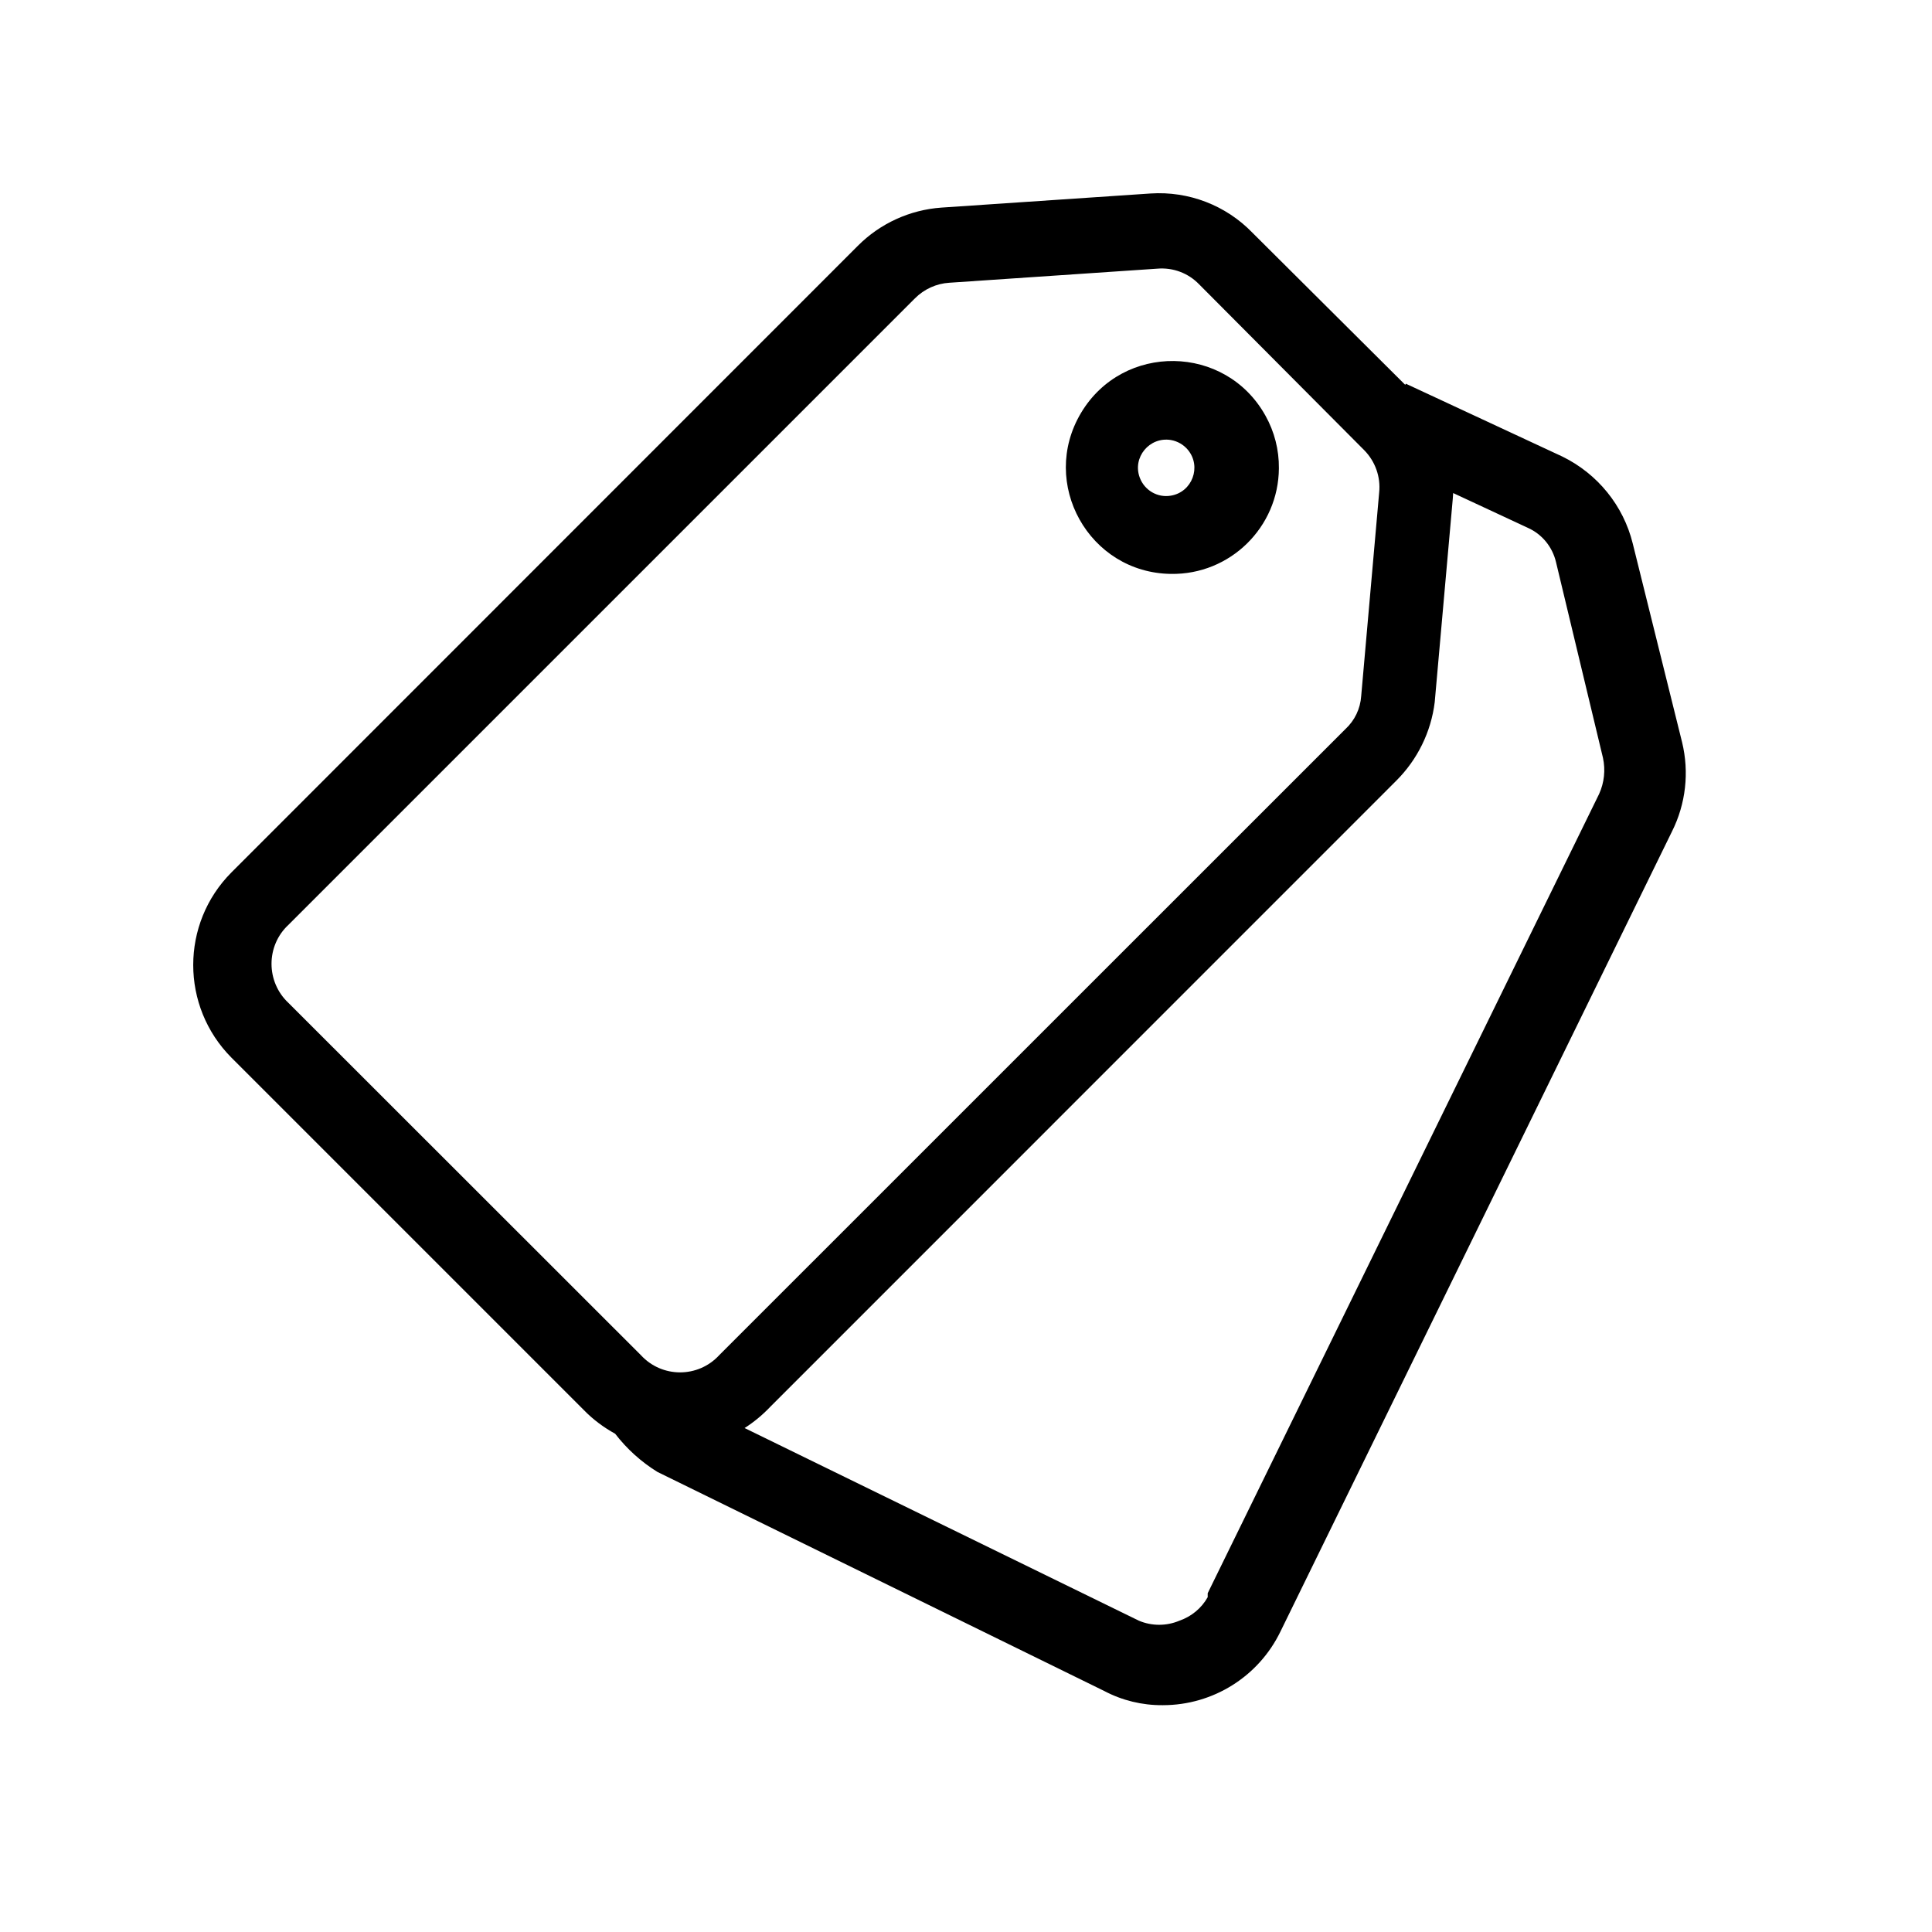
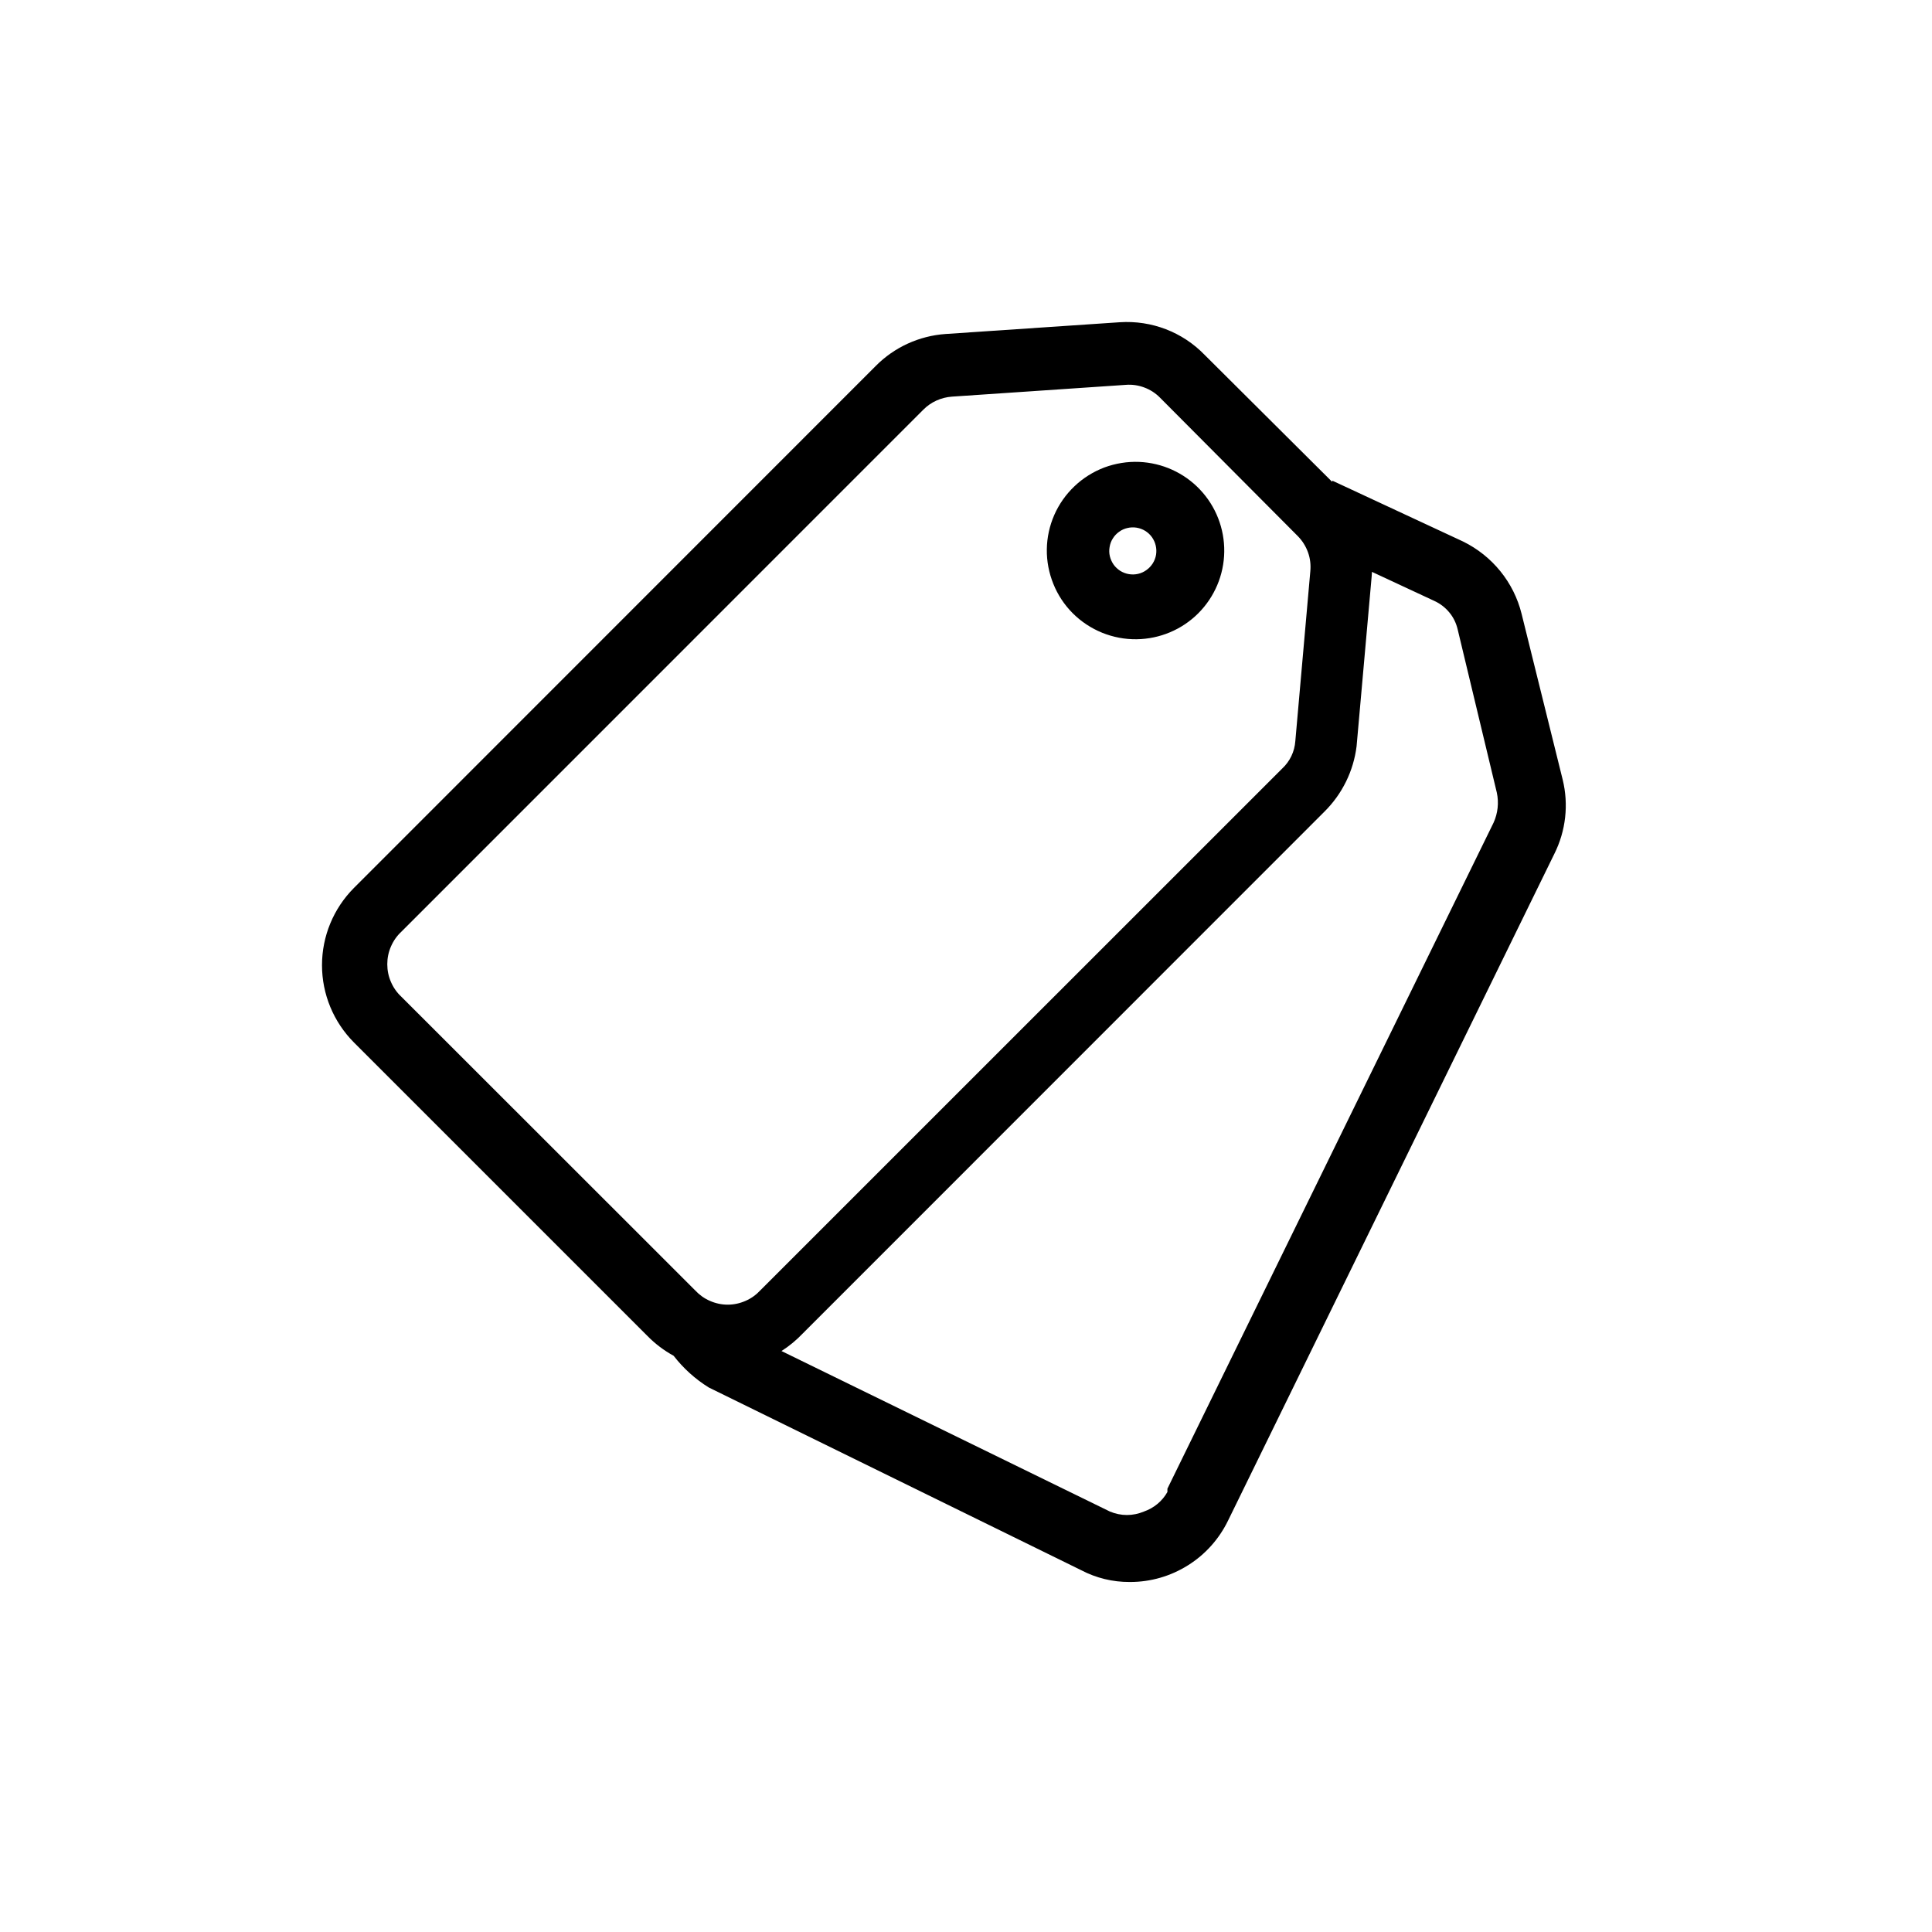
- <svg xmlns="http://www.w3.org/2000/svg" viewBox="0 0 20 20">
-   <path d="M6.043 14.596L2.397 10.95C1.868 10.419 1.868 9.56 2.397 9.03L8.879 2.546C9.11 2.313 9.419 2.172 9.746 2.149L11.91 2.003C12.305 1.977 12.69 2.125 12.964 2.408L14.547 3.984L14.553 3.972L16.173 4.726C16.537 4.904 16.805 5.233 16.902 5.626L17.413 7.684C17.488 7.994 17.452 8.321 17.308 8.608L13.255 16.89C13.029 17.356 12.558 17.651 12.04 17.652H12.032C11.823 17.653 11.617 17.603 11.433 17.506L6.805 15.237C6.636 15.132 6.489 14.999 6.368 14.842C6.25 14.777 6.139 14.695 6.043 14.596ZM15.039 5.164L14.852 7.27C14.814 7.577 14.674 7.862 14.455 8.081L7.972 14.565C7.893 14.648 7.804 14.722 7.708 14.783L11.789 16.777C11.923 16.834 12.076 16.834 12.21 16.777C12.334 16.734 12.438 16.648 12.502 16.534V16.493L16.554 8.219C16.607 8.102 16.621 7.972 16.594 7.846L16.108 5.82C16.071 5.662 15.964 5.53 15.816 5.464L15.043 5.104C15.042 5.124 15.04 5.144 15.039 5.164ZM9.471 3.089L2.987 9.573C2.752 9.79 2.752 10.164 2.987 10.383L6.635 14.029C6.853 14.266 7.227 14.266 7.445 14.029L13.928 7.547C14.024 7.458 14.082 7.337 14.091 7.206L14.277 5.099C14.294 4.938 14.237 4.777 14.123 4.661L12.413 2.943C12.301 2.827 12.144 2.768 11.983 2.781L9.827 2.927C9.694 2.935 9.566 2.993 9.471 3.089ZM12.121 5.941C11.273 5.93 10.756 5.003 11.191 4.274C11.626 3.546 12.687 3.561 13.1 4.303C13.193 4.469 13.241 4.657 13.239 4.848C13.235 5.459 12.733 5.951 12.121 5.941ZM12.121 4.555C11.899 4.519 11.72 4.735 11.799 4.945C11.848 5.076 11.983 5.155 12.121 5.131C12.342 5.094 12.44 4.831 12.298 4.658C12.254 4.604 12.19 4.567 12.121 4.555Z" />
+ <svg xmlns="http://www.w3.org/2000/svg" viewBox="0 0 24 24">
+   <path d="M8.043 16.596L4.397 12.95C4.143 12.695 4 12.35 4 11.99C4 11.63 4.143 11.285 4.397 11.03L10.879 4.546C11.109 4.313 11.419 4.172 11.746 4.149L13.91 4.003C14.305 3.977 14.69 4.125 14.964 4.408L16.547 5.984L16.553 5.972L18.173 6.726C18.537 6.904 18.805 7.233 18.902 7.626L19.412 9.684C19.488 9.994 19.452 10.321 19.308 10.608L15.255 18.89C15.144 19.118 14.972 19.311 14.757 19.445C14.542 19.58 14.294 19.652 14.04 19.652H14.032C13.823 19.653 13.617 19.603 13.432 19.506L8.805 17.236C8.637 17.132 8.489 16.998 8.368 16.842C8.248 16.776 8.139 16.694 8.043 16.596ZM17.039 7.164L16.852 9.27C16.814 9.577 16.674 9.862 16.455 10.08L9.972 16.565C9.893 16.648 9.805 16.721 9.708 16.783L13.788 18.777C13.855 18.805 13.927 18.82 13.999 18.82C14.072 18.82 14.143 18.805 14.21 18.777C14.334 18.734 14.438 18.648 14.502 18.534V18.493L18.554 10.219C18.607 10.102 18.621 9.971 18.594 9.846L18.108 7.82C18.09 7.742 18.055 7.669 18.004 7.608C17.953 7.546 17.889 7.497 17.816 7.464L17.043 7.104L17.039 7.164ZM11.47 5.089L4.987 11.573C4.931 11.625 4.887 11.687 4.857 11.757C4.826 11.827 4.811 11.902 4.811 11.978C4.811 12.054 4.826 12.129 4.857 12.199C4.887 12.269 4.931 12.331 4.987 12.383L8.635 16.029C8.687 16.085 8.749 16.13 8.819 16.16C8.889 16.191 8.964 16.207 9.04 16.207C9.116 16.207 9.191 16.191 9.261 16.16C9.331 16.13 9.393 16.085 9.445 16.029L15.928 9.547C16.024 9.458 16.082 9.336 16.091 9.206L16.277 7.099C16.285 7.019 16.276 6.938 16.249 6.863C16.222 6.787 16.179 6.718 16.123 6.661L14.413 4.943C14.358 4.886 14.291 4.842 14.216 4.814C14.142 4.786 14.062 4.774 13.983 4.781L11.827 4.927C11.693 4.936 11.565 4.993 11.47 5.089ZM14.12 7.941C13.973 7.943 13.827 7.915 13.691 7.86C13.554 7.804 13.43 7.722 13.326 7.618C13.222 7.514 13.14 7.39 13.085 7.253C13.03 7.117 13.002 6.971 13.004 6.824C13.006 6.676 13.038 6.531 13.097 6.396C13.156 6.262 13.242 6.14 13.349 6.039C13.455 5.938 13.582 5.859 13.719 5.807C13.857 5.756 14.004 5.732 14.151 5.738C14.438 5.75 14.709 5.873 14.906 6.081C15.104 6.29 15.212 6.567 15.208 6.855C15.204 7.142 15.088 7.416 14.885 7.619C14.682 7.822 14.407 7.937 14.12 7.941ZM14.12 6.555C14.082 6.549 14.043 6.55 14.006 6.559C13.969 6.567 13.933 6.583 13.902 6.606C13.871 6.628 13.844 6.656 13.824 6.689C13.803 6.721 13.79 6.758 13.784 6.795C13.777 6.833 13.778 6.872 13.787 6.91C13.796 6.947 13.812 6.982 13.834 7.014C13.856 7.045 13.885 7.071 13.917 7.092C13.95 7.112 13.986 7.126 14.024 7.132C14.101 7.145 14.179 7.127 14.242 7.081C14.305 7.036 14.348 6.968 14.361 6.891C14.373 6.815 14.355 6.737 14.31 6.673C14.265 6.61 14.197 6.568 14.12 6.555Z" />
</svg>
